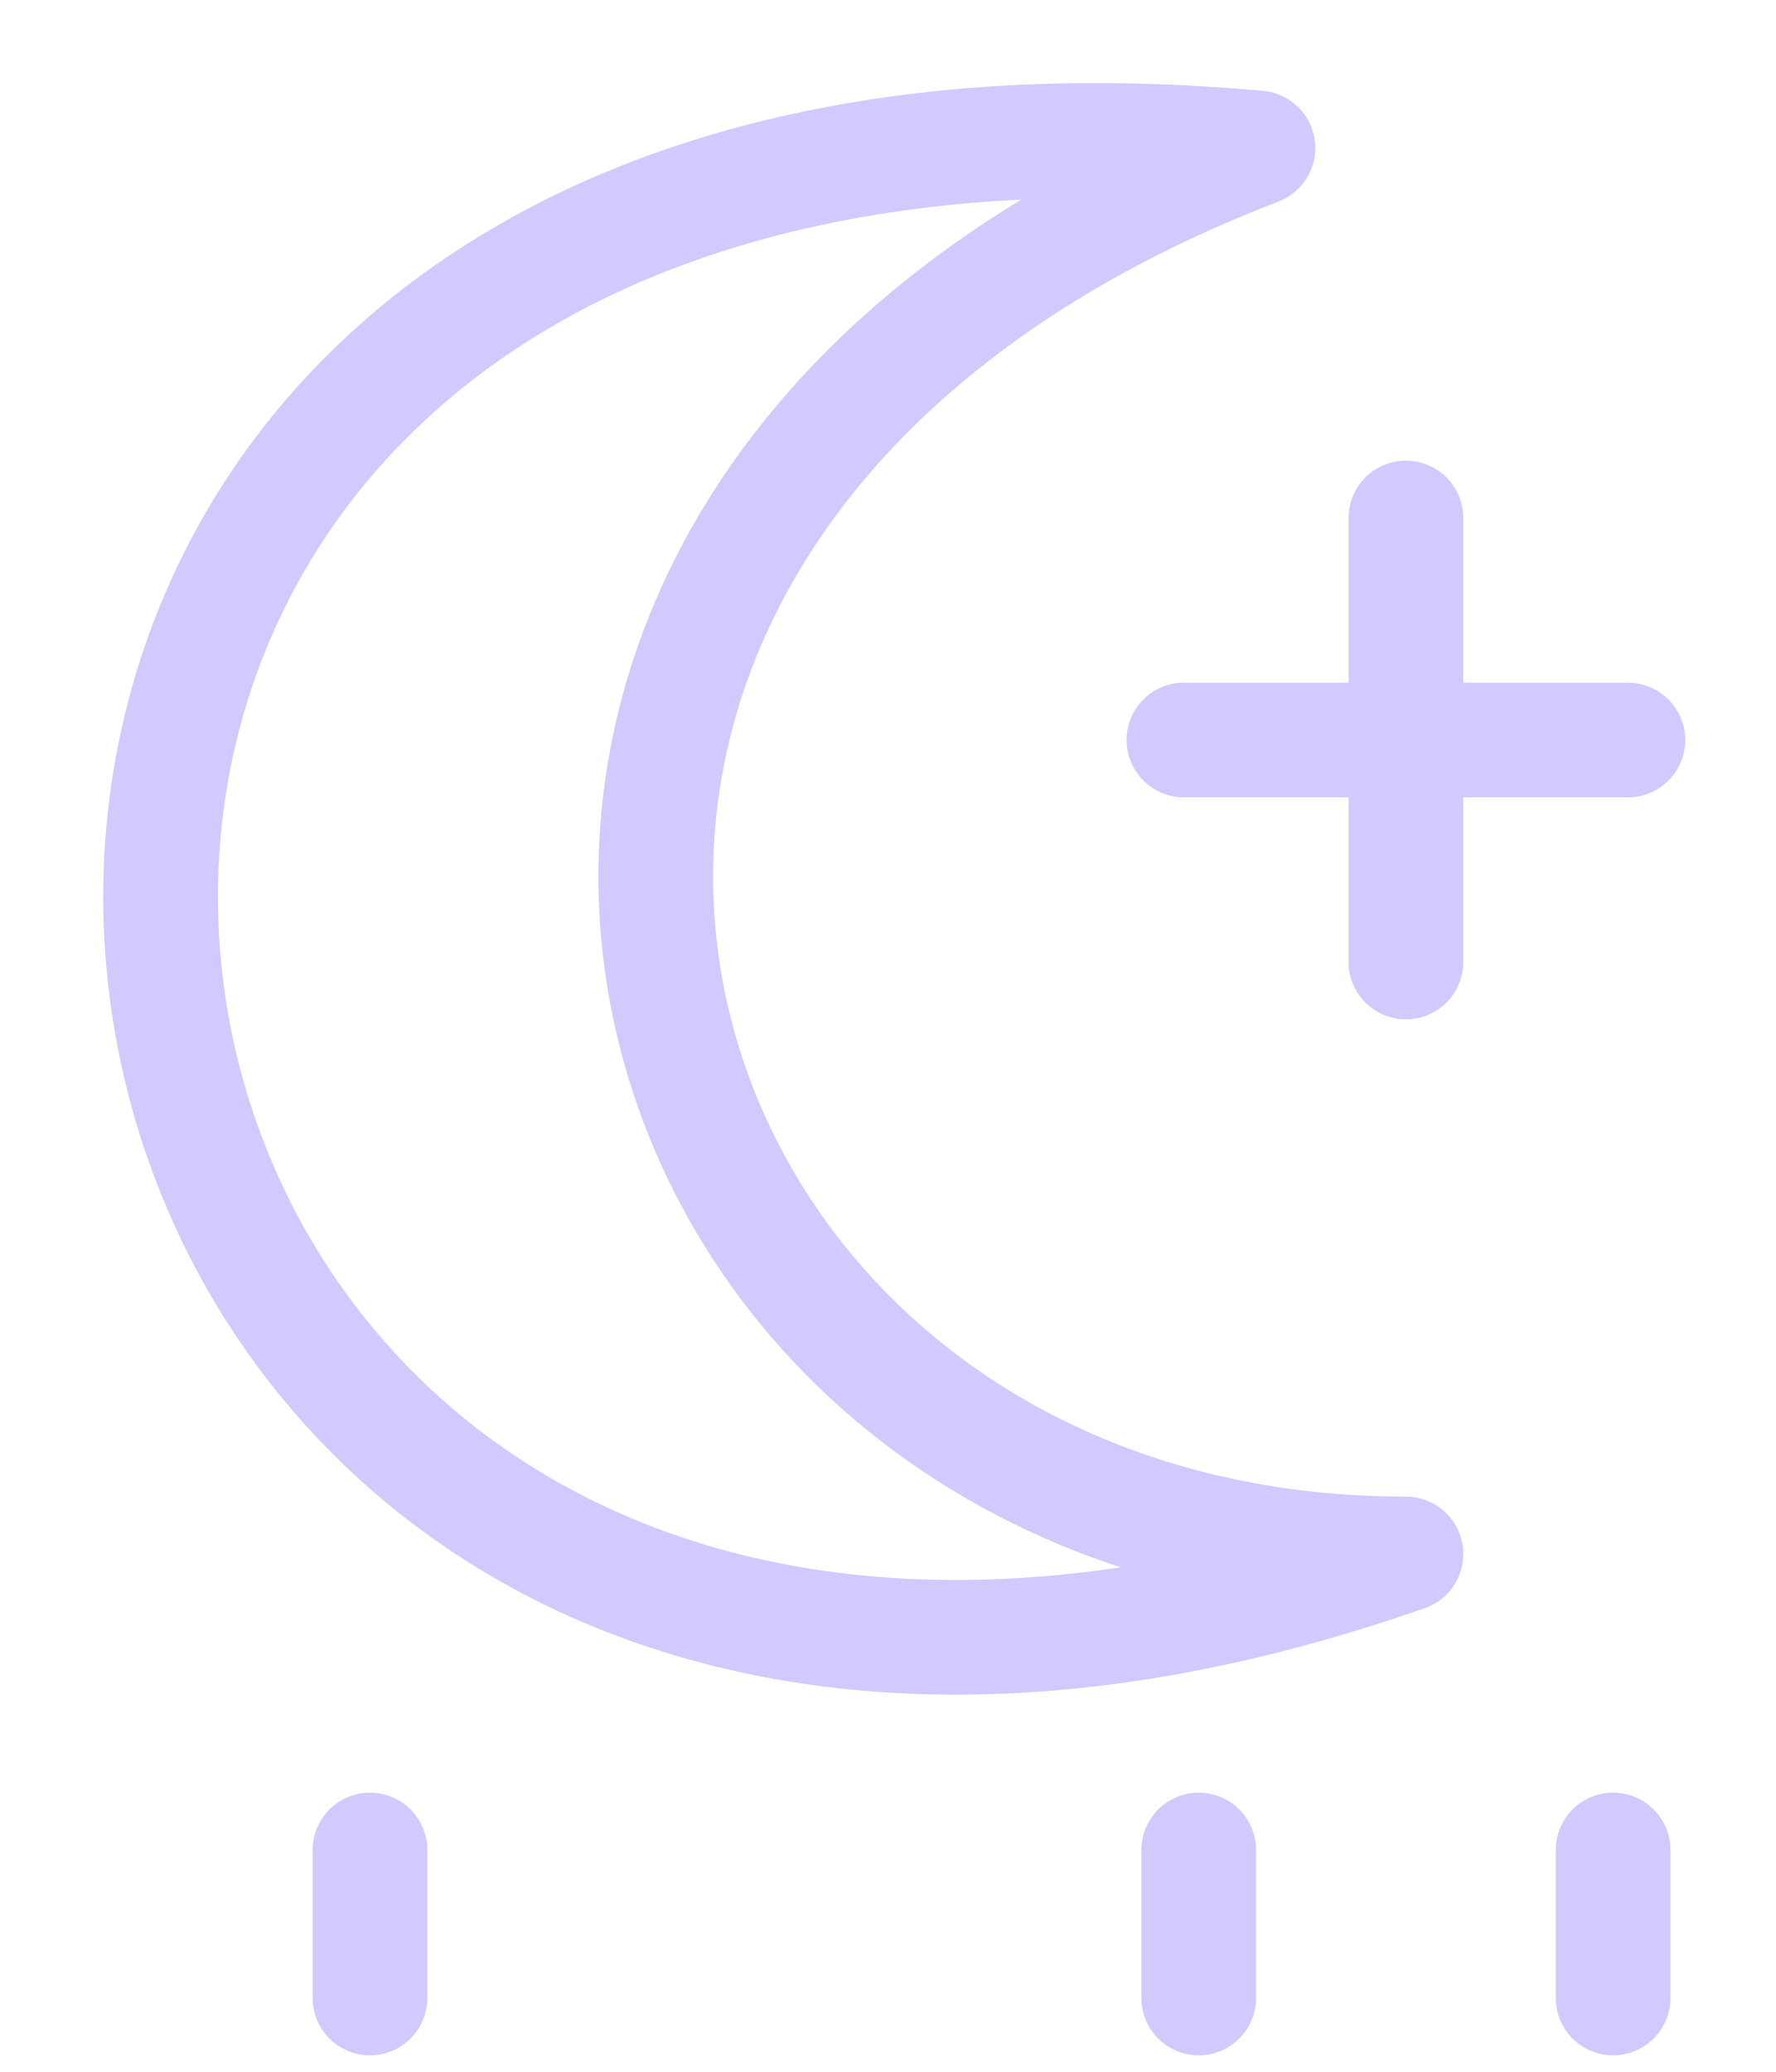
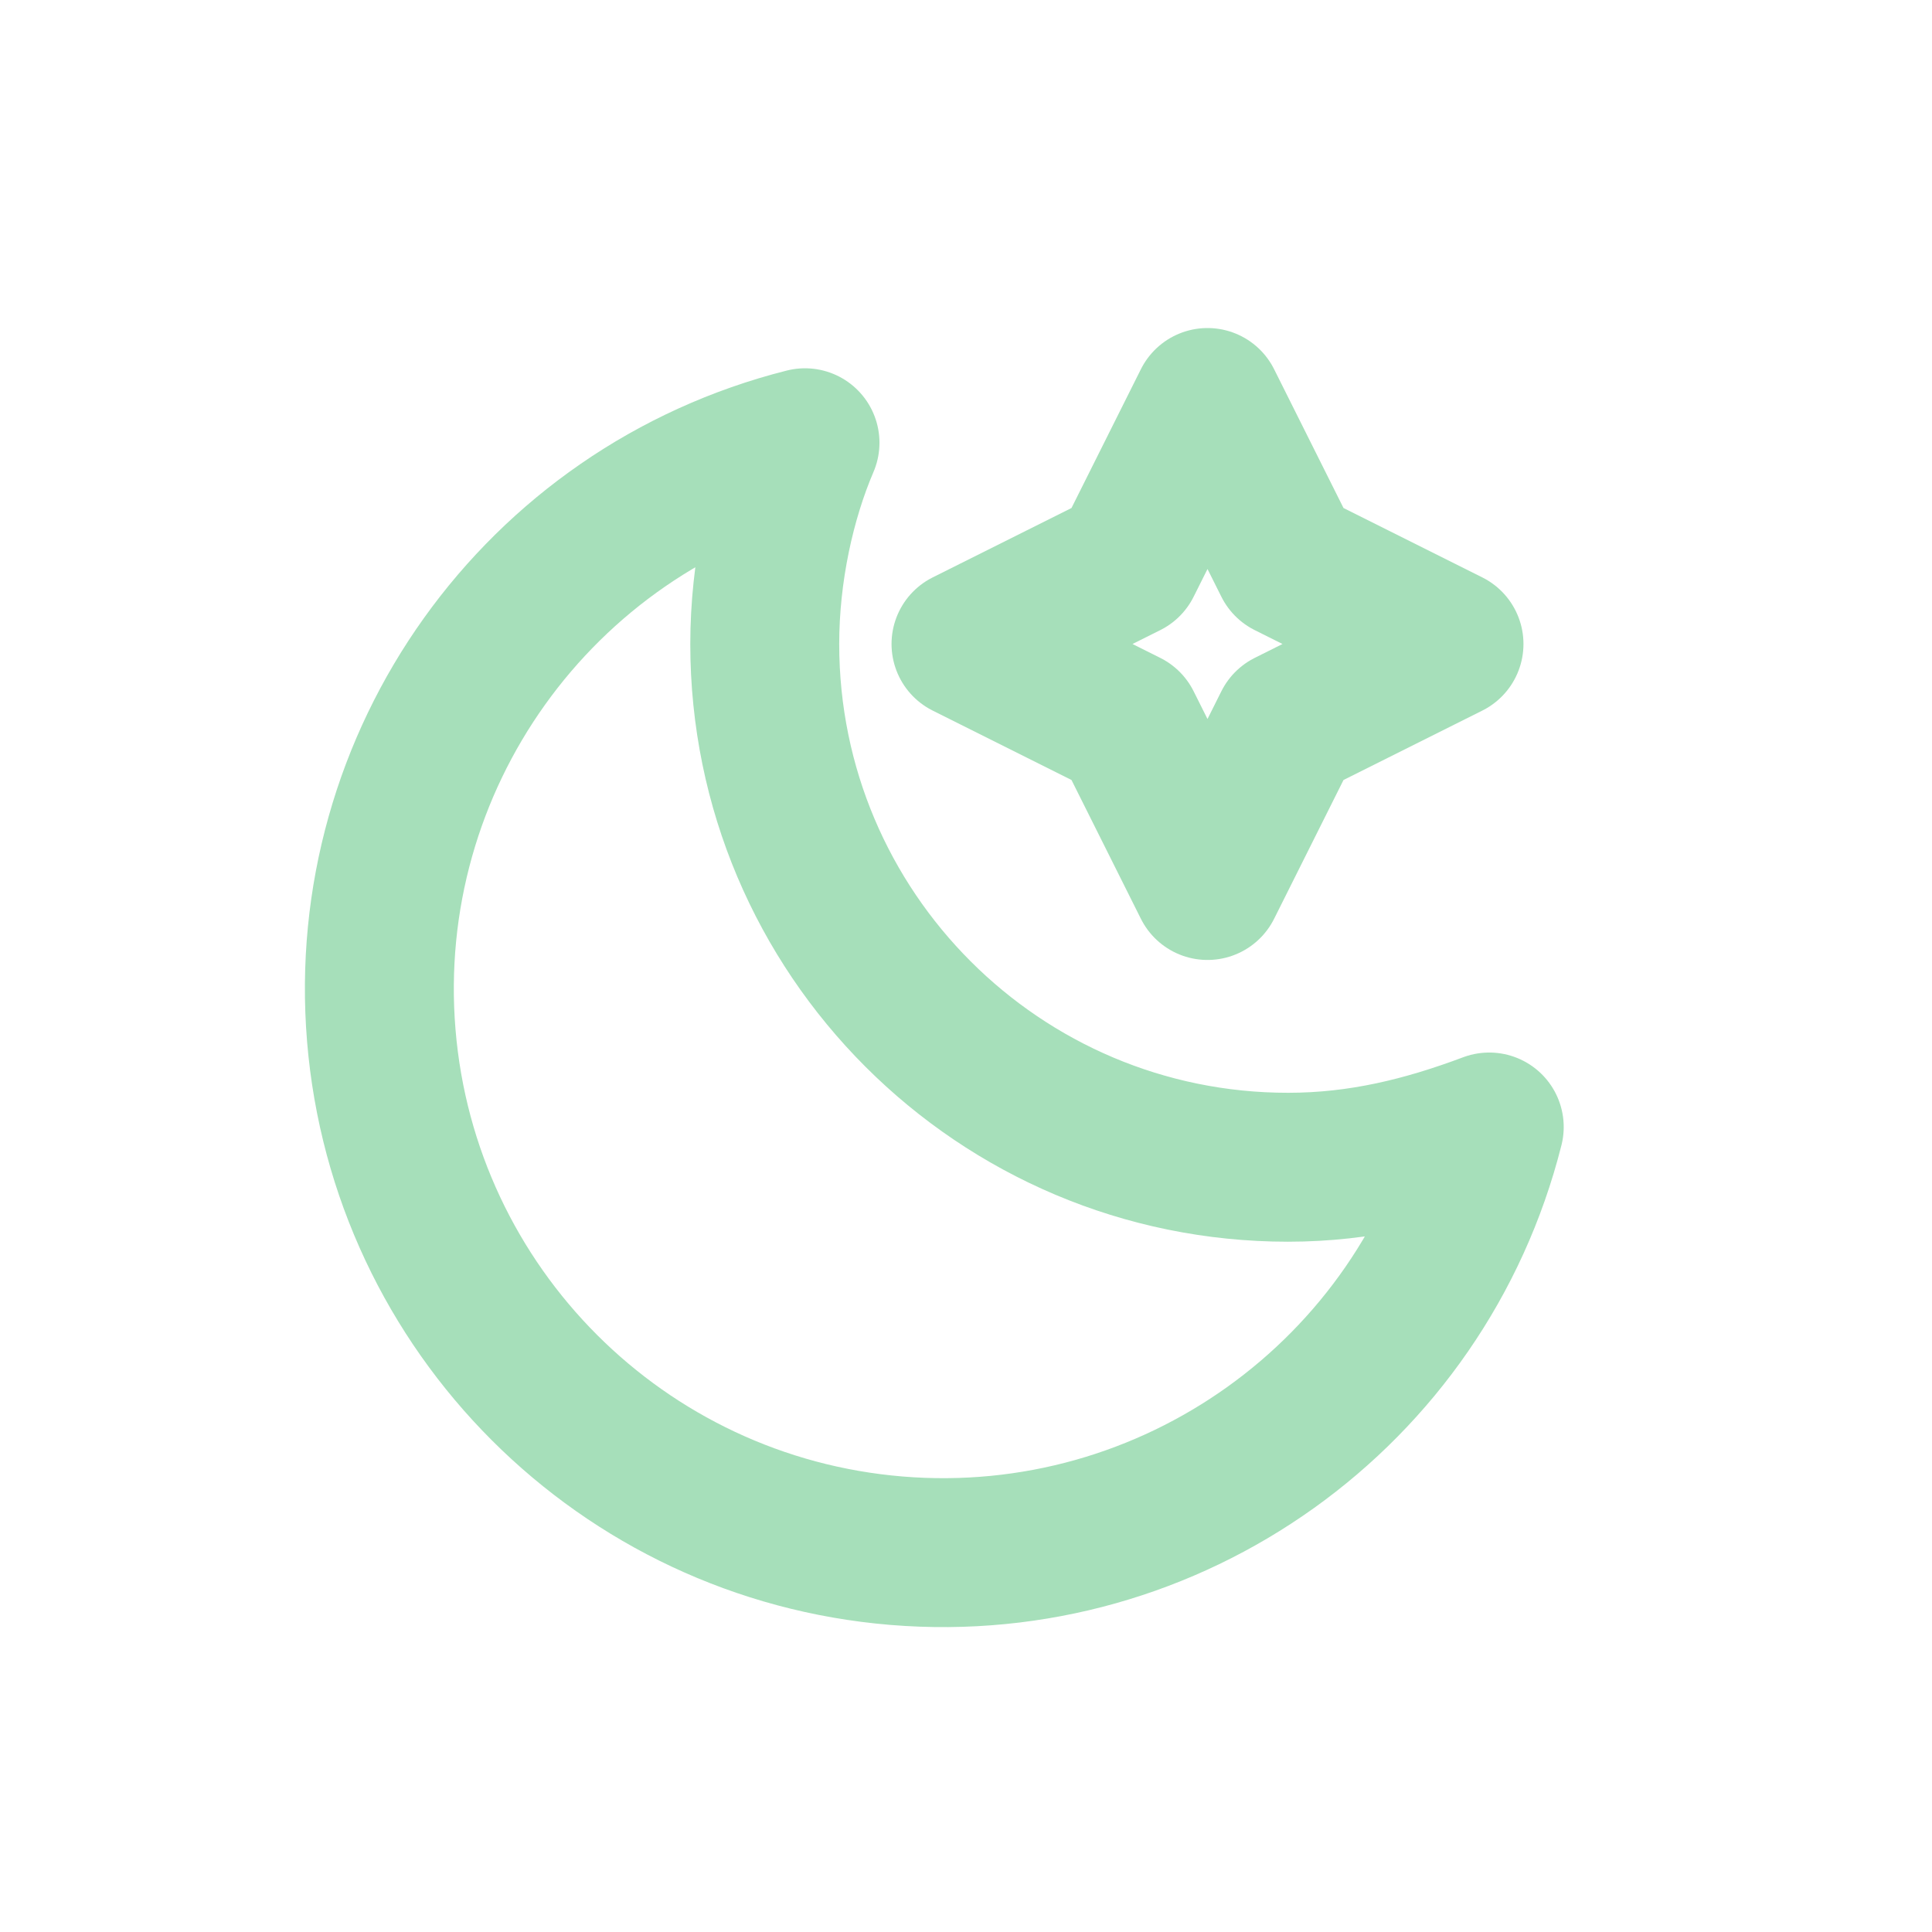
- <svg xmlns="http://www.w3.org/2000/svg" viewBox="0 0 24 28" fill="none" stroke="#d2caff" stroke-width="1.55" stroke-linecap="round" stroke-linejoin="round" aria-hidden="true">
-   <path d="M17 2C-5 0-1 28 19 21 8 21 4 7 17 2Zm2 5v6m-3-3h6" />
-   <path d="M5 25v2" />
-   <path d="M16.2 25v2" />
-   <path d="M21.8 25v2" />
+ <svg xmlns="http://www.w3.org/2000/svg" viewBox="0 0 24 24" fill="none" stroke="#a6dfba" stroke-width="1.85" stroke-linecap="round" stroke-linejoin="round" aria-hidden="true">
+   <path d="M16 14.5A6.5 6.5 0 0 1 9.5 8c0-.9.2-1.8.5-2.5A7 7 0 1 0 18.5 14c-.8.3-1.6.5-2.5.5z" />
+   <path d="M15 5l1 2 2 1-2 1-1 2-1-2-2-1 2-1z" />
</svg>
